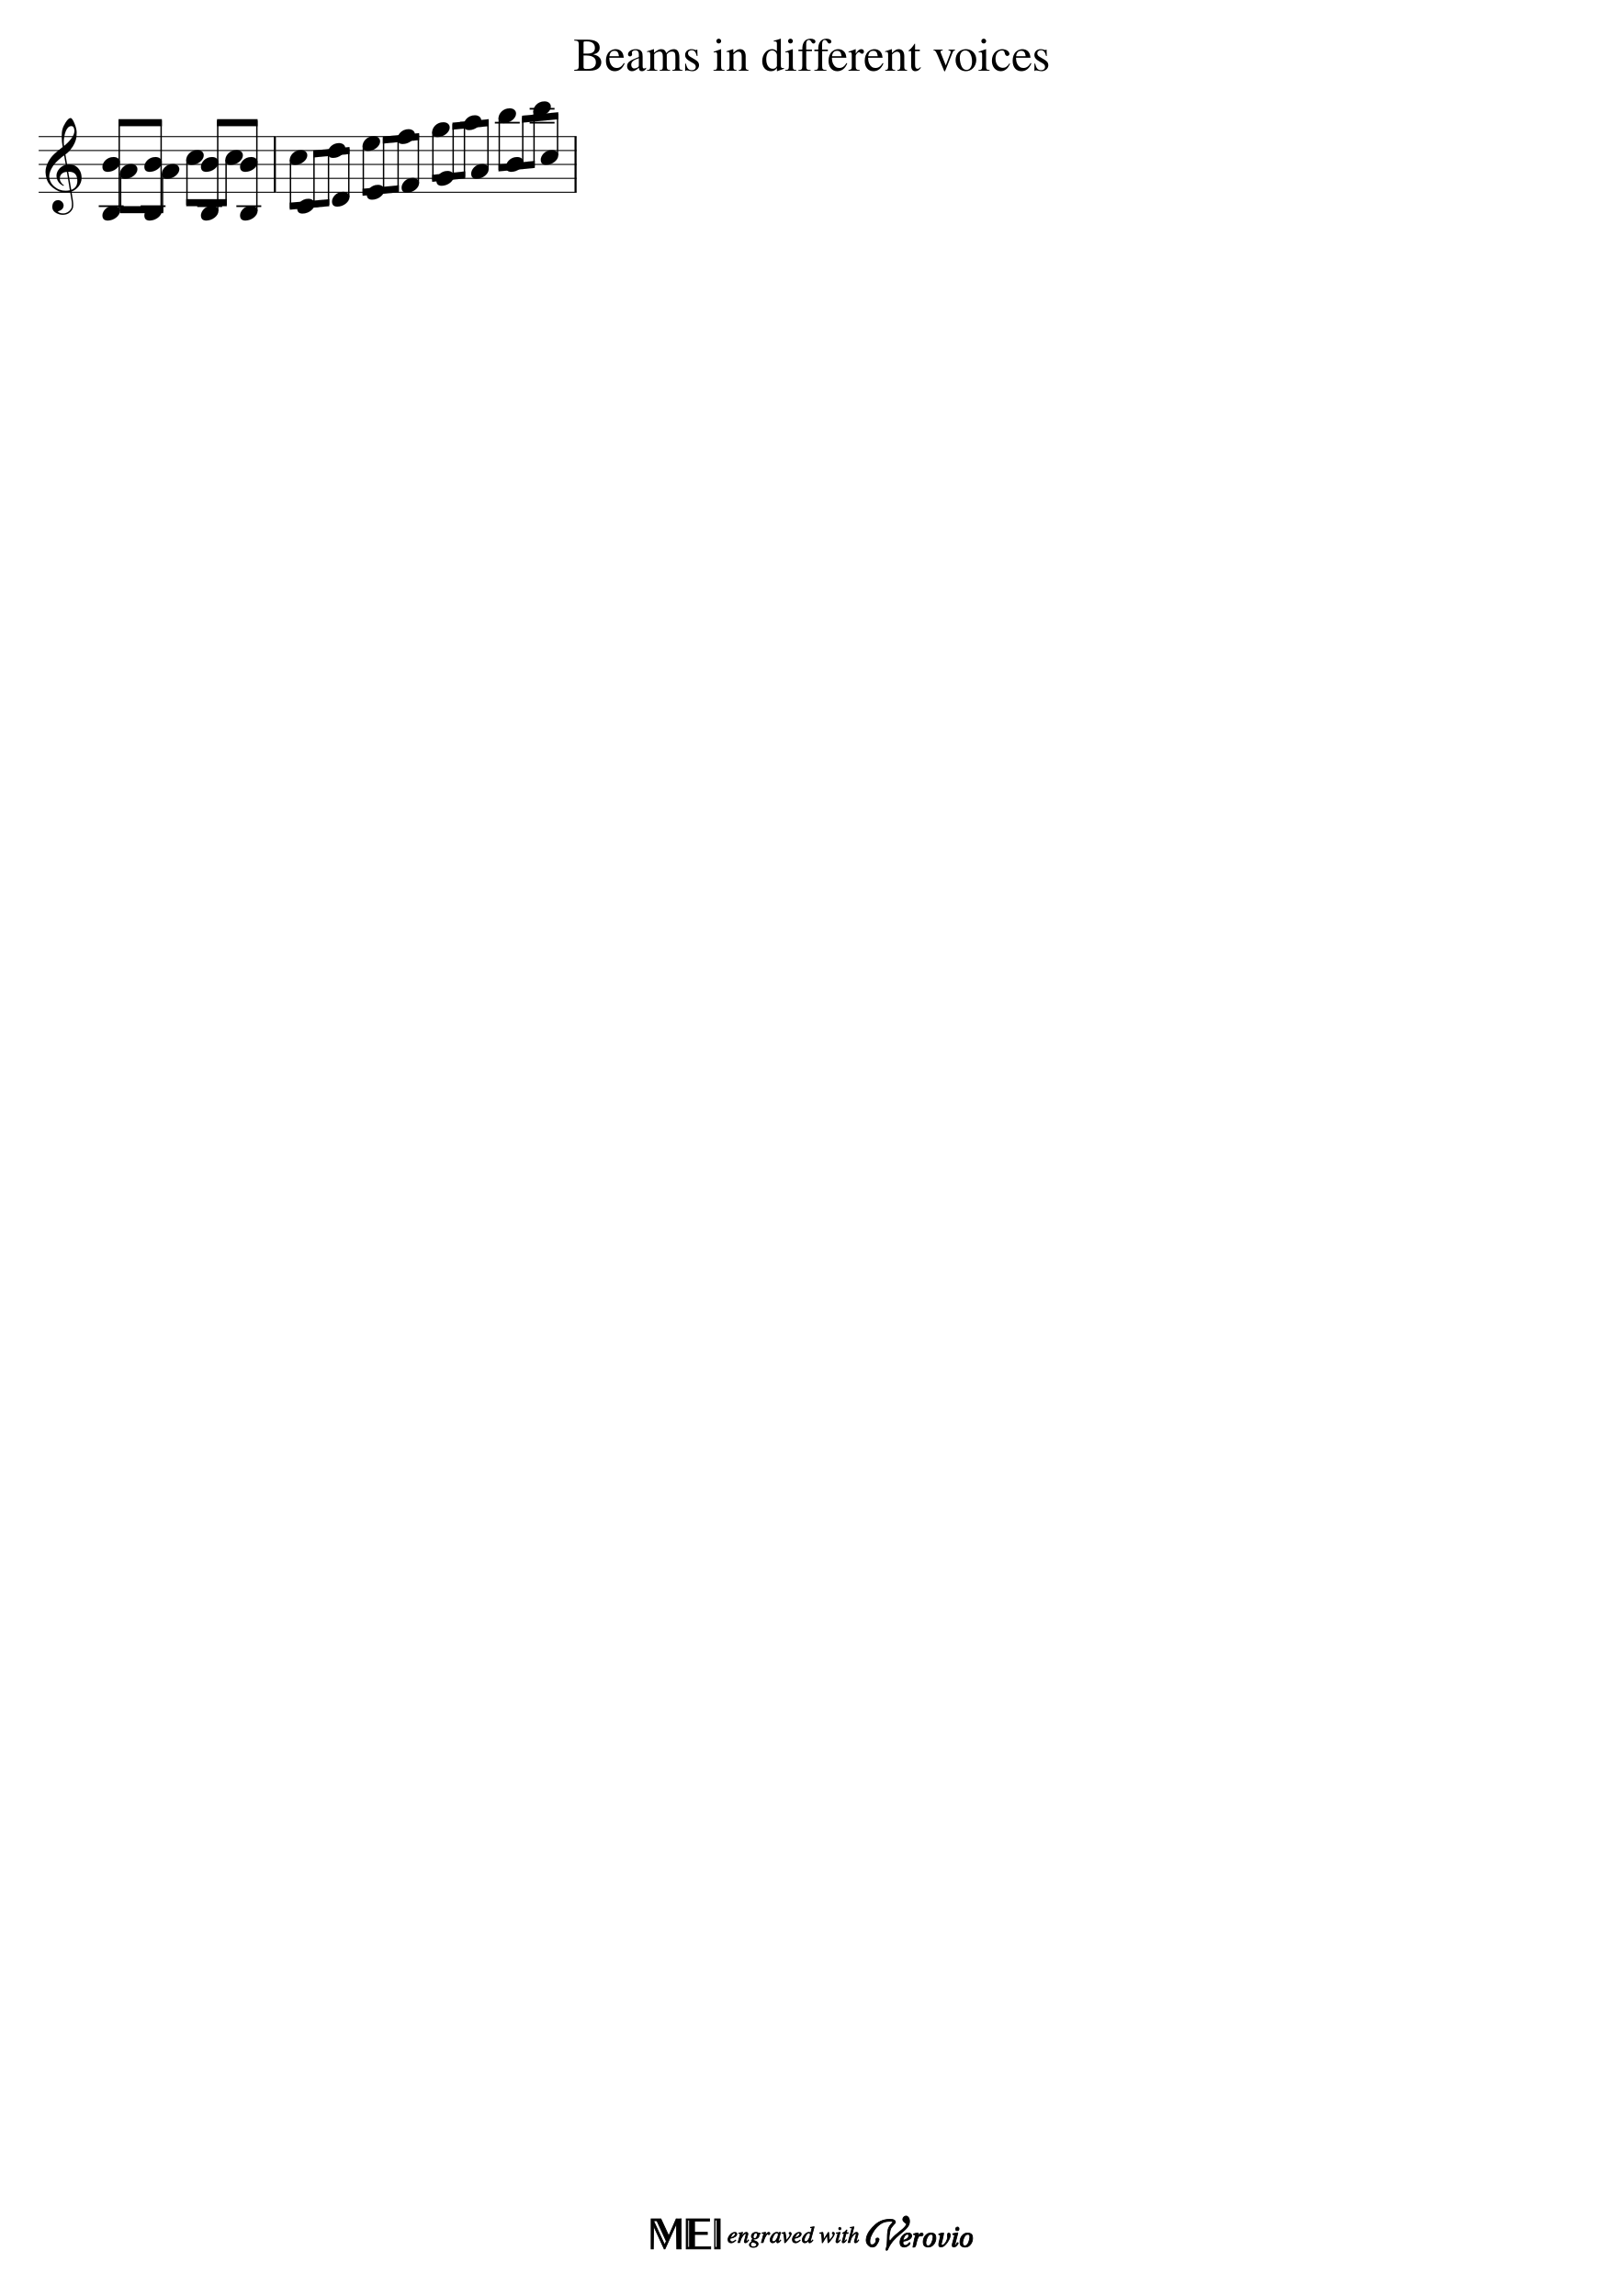
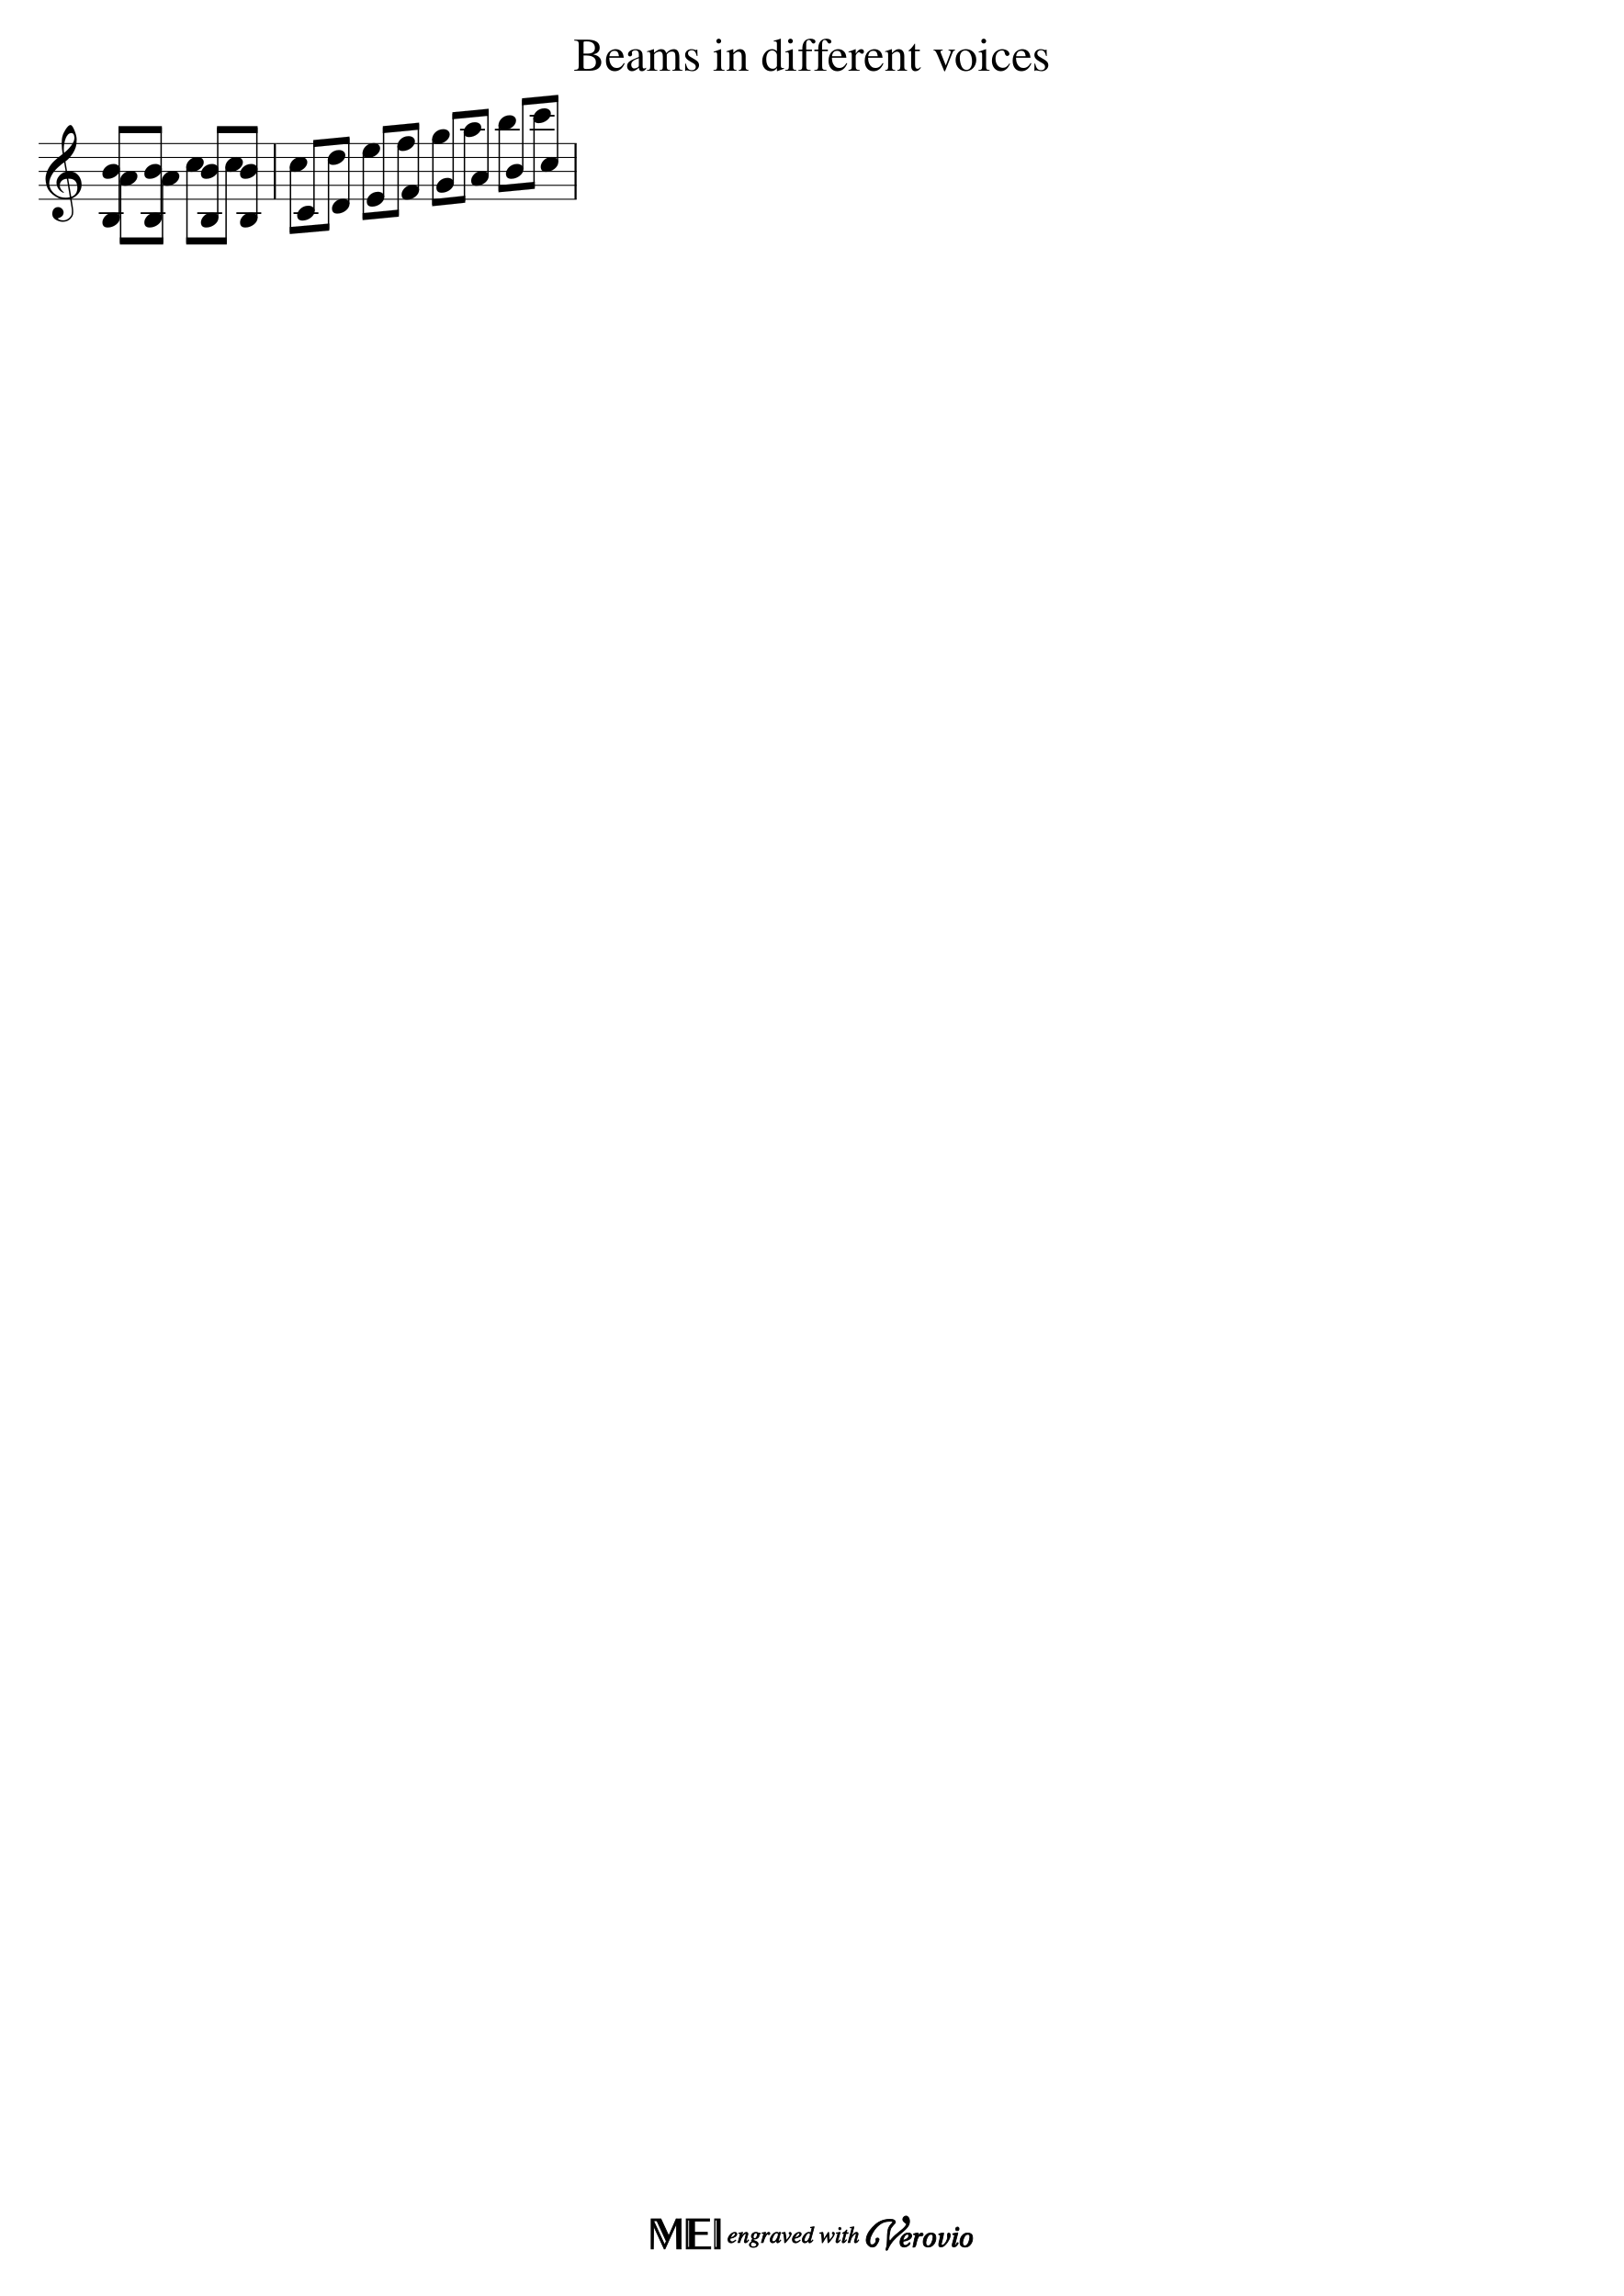
<svg xmlns="http://www.w3.org/2000/svg" xmlns:xlink="http://www.w3.org/1999/xlink" width="2100px" height="2970px" version="1.1" overflow="visible" id="docid">
  <defs>
    <g id="E050-docid">
      <path transform="scale(1,-1)" d="M441 -245c-23 -4 -48 -6 -76 -6c-59 0 -102 7 -130 20c-88 42 -150 93 -187 154c-26 44 -43 103 -48 176c0 6 -1 13 -1 19c0 54 15 111 45 170c29 57 65 106 110 148s96 85 153 127c-3 16 -8 46 -13 92c-4 43 -5 73 -5 89c0 117 16 172 69 257c34 54 64 82 89 82 c21 0 43 -30 69 -92s39 -115 41 -159v-15c0 -109 -21 -162 -67 -241c-13 -20 -63 -90 -98 -118c-13 -9 -25 -19 -37 -29l31 -181c8 1 18 2 28 2c58 0 102 -12 133 -35c59 -43 92 -104 98 -184c1 -7 1 -15 1 -22c0 -123 -87 -209 -181 -248c8 -57 17 -110 25 -162 c5 -31 6 -58 6 -80c0 -30 -5 -53 -14 -70c-35 -64 -88 -99 -158 -103c-5 0 -11 -1 -16 -1c-37 0 -72 10 -108 27c-50 24 -77 59 -80 105v11c0 29 7 55 20 76c18 28 45 42 79 44h6c49 0 93 -42 97 -87v-9c0 -51 -34 -86 -105 -106c17 -24 51 -36 102 -36c62 0 116 43 140 85 c9 16 13 41 13 74c0 20 -1 42 -5 67c-8 53 -18 106 -26 159zM461 939c-95 0 -135 -175 -135 -286c0 -24 2 -48 5 -71c50 39 92 82 127 128c40 53 60 100 60 140v8c-4 53 -22 81 -55 81h-2zM406 119l54 -326c73 25 110 78 110 161c0 7 0 15 -1 23c-7 95 -57 142 -151 142h-12 zM382 117c-72 -2 -128 -47 -128 -120v-7c2 -46 43 -99 75 -115c-3 -2 -7 -5 -10 -10c-70 33 -116 88 -123 172v11c0 68 44 126 88 159c23 17 49 29 78 36l-29 170c-21 -13 -52 -37 -92 -73c-50 -44 -86 -84 -109 -119c-45 -69 -67 -130 -67 -182v-13c5 -68 35 -127 93 -176 s125 -73 203 -73c25 0 50 3 75 9c-19 111 -36 221 -54 331z" />
    </g>
    <g id="E0A4-docid">
      <path transform="scale(1,-1)" d="M0 -39c0 68 73 172 200 172c66 0 114 -37 114 -95c0 -84 -106 -171 -218 -171c-64 0 -96 30 -96 94z" />
    </g>
  </defs>
  <style type="text/css">#docid g.ending, #docid g.fing, #docid g.reh, #docid g.tempo {font-weight:bold;}#docid g.dir, #docid g.dynam, #docid g.mNum {font-style:italic;}#docid g.label {font-weight:normal;}#docid ellipse, #docid path, #docid polygon, #docid polyline, #docid rect {stroke:currentColor}</style>
  <svg class="definition-scale" color="black" font-family="Times, serif" viewBox="0 0 21000 29700">
    <g class="page-margin" transform="translate(500, 500)">
      <g id="iJ6YNS9" class="mdiv pageMilestone" />
      <g id="j6ERYJ7" class="score pageMilestone" />
      <g id="kWFGTH2" class="system">
        <g id="v64XHJ0" class="section systemMilestone" />
        <g id="m1HYDLDV" class="measure">
          <g id="n1V987CS" class="staff">
-             <path d="M0 1267 L3068 1267" stroke-width="13" />
-             <path d="M0 1447 L3068 1447" stroke-width="13" />
-             <path d="M0 1627 L3068 1627" stroke-width="13" />
-             <path d="M0 1807 L3068 1807" stroke-width="13" />
-             <path d="M0 1987 L3068 1987" stroke-width="13" />
+             <path d="M0 1357 L3068 1357" stroke-width="13" />
+             <path d="M0 1537 L3068 1537" stroke-width="13" />
+             <path d="M0 1717 L3068 1717" stroke-width="13" />
+             <path d="M0 1897 L3068 1897" stroke-width="13" />
+             <path d="M0 2077 L3068 2077" stroke-width="13" />
            <g id="qRW8PUW" class="clef">
-               <use xlink:href="#E050-docid" transform="translate(90, 1807) scale(0.72, 0.72)" />
+               <use xlink:href="#E050-docid" transform="translate(90, 1897) scale(0.72, 0.72)" />
            </g>
            <g id="sSA89OJ" class="keySig" />
            <g class="ledgerLines below">
-               <path d="M777 2167 L1099 2167" stroke-width="22" />
-               <path d="M1319 2167 L1641 2167" stroke-width="22" />
-               <path d="M2051 2167 L2373 2167" stroke-width="22" />
-               <path d="M2557 2167 L2879 2167" stroke-width="22" />
+               <path d="M777 2257 L1099 2257" stroke-width="22" />
+               <path d="M1319 2257 L1641 2257" stroke-width="22" />
+               <path d="M2051 2257 L2373 2257" stroke-width="22" />
+               <path d="M2557 2257 L2879 2257" stroke-width="22" />
            </g>
            <g id="o1RTEB7A" class="layer">
              <g id="p1KEW28H" class="beam">
-                 <polygon points="1033,1042 1593,1042 1593,1132 1033,1132" />
+                 <polygon points="1033,1132 1593,1132 1593,1222 1033,1222" />
                <g id="qMAVTA3" class="chord">
                  <g id="fXQFU55" class="stem">
-                     <path d="M1042 2229 L1042 1060" stroke-width="18" />
+                     <path d="M1042 2319 L1042 1150" stroke-width="18" />
                  </g>
                  <g id="r1PB2UON" class="note">
                    <g class="notehead">
-                       <use xlink:href="#E0A4-docid" transform="translate(825, 1627) scale(0.72, 0.72)" />
+                       <use xlink:href="#E0A4-docid" transform="translate(825, 1717) scale(0.72, 0.72)" />
                    </g>
                  </g>
                  <g id="s1PQPUF4" class="note">
                    <g class="notehead">
-                       <use xlink:href="#E0A4-docid" transform="translate(825, 2257) scale(0.72, 0.72)" />
+                       <use xlink:href="#E0A4-docid" transform="translate(825, 2347) scale(0.72, 0.72)" />
                    </g>
                  </g>
                </g>
                <g id="t17CCI2Q" class="chord">
                  <g id="g11K35MU" class="stem">
-                     <path d="M1584 2229 L1584 1060" stroke-width="18" />
+                     <path d="M1584 2319 L1584 1150" stroke-width="18" />
                  </g>
                  <g id="u14YPAFV" class="note">
                    <g class="notehead">
-                       <use xlink:href="#E0A4-docid" transform="translate(1367, 1627) scale(0.72, 0.72)" />
+                       <use xlink:href="#E0A4-docid" transform="translate(1367, 1717) scale(0.72, 0.72)" />
                    </g>
                  </g>
                  <g id="v1G2UCBM" class="note">
                    <g class="notehead">
-                       <use xlink:href="#E0A4-docid" transform="translate(1367, 2257) scale(0.72, 0.72)" />
+                       <use xlink:href="#E0A4-docid" transform="translate(1367, 2347) scale(0.72, 0.72)" />
                    </g>
                  </g>
                </g>
              </g>
              <g id="w1I5DK26" class="beam">
-                 <polygon points="2307,1042 2831,1042 2831,1132 2307,1132" />
+                 <polygon points="2307,1132 2831,1132 2831,1222 2307,1222" />
                <g id="xQSQG56" class="chord">
                  <g id="h1NRSQV" class="stem">
-                     <path d="M2316 2229 L2316 1060" stroke-width="18" />
+                     <path d="M2316 2319 L2316 1150" stroke-width="18" />
                  </g>
                  <g id="y16753K6" class="note">
                    <g class="notehead">
-                       <use xlink:href="#E0A4-docid" transform="translate(2099, 1627) scale(0.72, 0.72)" />
+                       <use xlink:href="#E0A4-docid" transform="translate(2099, 1717) scale(0.72, 0.72)" />
                    </g>
                  </g>
                  <g id="z1XZBIJA" class="note">
                    <g class="notehead">
-                       <use xlink:href="#E0A4-docid" transform="translate(2099, 2257) scale(0.72, 0.72)" />
+                       <use xlink:href="#E0A4-docid" transform="translate(2099, 2347) scale(0.72, 0.72)" />
                    </g>
                  </g>
                </g>
                <g id="a12WP67W" class="chord">
                  <g id="i1K5PWQO" class="stem">
-                     <path d="M2822 2229 L2822 1060" stroke-width="18" />
+                     <path d="M2822 2319 L2822 1150" stroke-width="18" />
                  </g>
                  <g id="b4Y5DFV" class="note">
                    <g class="notehead">
-                       <use xlink:href="#E0A4-docid" transform="translate(2605, 1627) scale(0.72, 0.72)" />
+                       <use xlink:href="#E0A4-docid" transform="translate(2605, 1717) scale(0.72, 0.72)" />
                    </g>
                  </g>
                  <g id="cNFAQML" class="note">
                    <g class="notehead">
-                       <use xlink:href="#E0A4-docid" transform="translate(2605, 2257) scale(0.72, 0.72)" />
+                       <use xlink:href="#E0A4-docid" transform="translate(2605, 2347) scale(0.72, 0.72)" />
                    </g>
                  </g>
                </g>
              </g>
            </g>
            <g id="d1RIF43L" class="layer">
              <g id="e36A7UB" class="beam">
-                 <polygon points="1051,2257 1611,2257 1611,2167 1051,2167" />
+                 <polygon points="1051,2662 1611,2662 1611,2572 1051,2572" />
                <g id="fW4SW7P" class="note">
                  <g class="notehead">
-                     <use xlink:href="#E0A4-docid" transform="translate(1051, 1717) scale(0.72, 0.72)" />
+                     <use xlink:href="#E0A4-docid" transform="translate(1051, 1807) scale(0.72, 0.72)" />
                  </g>
                  <g id="jF89DCD" class="stem">
-                     <path d="M1060 1745 L1060 2239" stroke-width="18" />
+                     <path d="M1060 1835 L1060 2644" stroke-width="18" />
                  </g>
                </g>
                <g id="g17JWEWV" class="note">
                  <g class="notehead">
-                     <use xlink:href="#E0A4-docid" transform="translate(1593, 1717) scale(0.72, 0.72)" />
+                     <use xlink:href="#E0A4-docid" transform="translate(1593, 1807) scale(0.72, 0.72)" />
                  </g>
                  <g id="k1FISYPL" class="stem">
-                     <path d="M1602 1745 L1602 2239" stroke-width="18" />
+                     <path d="M1602 1835 L1602 2644" stroke-width="18" />
                  </g>
                </g>
              </g>
              <g id="h11BYRB0" class="beam">
-                 <polygon points="1909,2167 2433,2167 2433,2077 1909,2077" />
+                 <polygon points="1909,2662 2433,2662 2433,2572 1909,2572" />
                <g id="iEPNT2P" class="note">
                  <g class="notehead">
-                     <use xlink:href="#E0A4-docid" transform="translate(1909, 1537) scale(0.72, 0.72)" />
+                     <use xlink:href="#E0A4-docid" transform="translate(1909, 1627) scale(0.72, 0.72)" />
                  </g>
                  <g id="l1ABBN8W" class="stem">
-                     <path d="M1918 1565 L1918 2149" stroke-width="18" />
+                     <path d="M1918 1655 L1918 2644" stroke-width="18" />
                  </g>
                </g>
                <g id="j180F7IU" class="note">
                  <g class="notehead">
-                     <use xlink:href="#E0A4-docid" transform="translate(2415, 1537) scale(0.72, 0.72)" />
+                     <use xlink:href="#E0A4-docid" transform="translate(2415, 1627) scale(0.72, 0.72)" />
                  </g>
                  <g id="m12P1BRU" class="stem">
-                     <path d="M2424 1565 L2424 2149" stroke-width="18" />
+                     <path d="M2424 1655 L2424 2644" stroke-width="18" />
                  </g>
                </g>
              </g>
            </g>
          </g>
          <g id="l1VZ8WIS" class="barLine">
-             <path d="M3055 1267 L3055 1987" stroke-width="27" />
+             <path d="M3055 1357 L3055 2077" stroke-width="27" />
          </g>
        </g>
        <g id="a1QJ4FU1" class="measure">
          <g id="b1XSZE2H" class="staff">
-             <path d="M3068 1267 L6957 1267" stroke-width="13" />
-             <path d="M3068 1447 L6957 1447" stroke-width="13" />
-             <path d="M3068 1627 L6957 1627" stroke-width="13" />
-             <path d="M3068 1807 L6957 1807" stroke-width="13" />
-             <path d="M3068 1987 L6957 1987" stroke-width="13" />
+             <path d="M3068 1357 L6957 1357" stroke-width="13" />
+             <path d="M3068 1537 L6957 1537" stroke-width="13" />
+             <path d="M3068 1717 L6957 1717" stroke-width="13" />
+             <path d="M3068 1897 L6957 1897" stroke-width="13" />
+             <path d="M3068 2077 L6957 2077" stroke-width="13" />
            <g class="ledgerLines above">
-               <path d="M5450 1087 L5772 1087" stroke-width="22" />
-               <path d="M5900 1087 L6222 1087" stroke-width="22" />
-               <path d="M6350 1087 L6672 1087" stroke-width="22" />
-               <path d="M6350 907 L6672 907" stroke-width="22" />
+               <path d="M5450 1177 L5772 1177" stroke-width="22" />
+               <path d="M5900 1177 L6222 1177" stroke-width="22" />
+               <path d="M6350 1177 L6672 1177" stroke-width="22" />
+               <path d="M6350 997 L6672 997" stroke-width="22" />
            </g>
            <g class="ledgerLines below">
-               <path d="M3296 2167 L3618 2167" stroke-width="22" />
+               <path d="M3296 2257 L3618 2257" stroke-width="22" />
            </g>
            <g id="c1IEYM10" class="layer">
              <g id="dIZDUHE" class="beam">
-                 <polygon points="3552,1447 4020,1402 4020,1492 3552,1537" />
+                 <polygon points="3552,1312 4020,1267 4020,1357 3552,1402" />
                <g id="e1EHME80" class="note">
                  <g class="notehead">
-                     <use xlink:href="#E0A4-docid" transform="translate(3344, 2167) scale(0.72, 0.72)" />
+                     <use xlink:href="#E0A4-docid" transform="translate(3344, 2257) scale(0.72, 0.72)" />
                  </g>
                  <g id="nDW87ZK" class="stem">
-                     <path d="M3561 2139 L3561 1465" stroke-width="18" />
+                     <path d="M3561 2229 L3561 1330" stroke-width="18" />
                  </g>
                </g>
                <g id="f1BEGS43" class="note">
                  <g class="notehead">
-                     <use xlink:href="#E0A4-docid" transform="translate(3794, 2077) scale(0.72, 0.72)" />
+                     <use xlink:href="#E0A4-docid" transform="translate(3794, 2167) scale(0.72, 0.72)" />
                  </g>
                  <g id="o1QUDUF9" class="stem">
-                     <path d="M4011 2049 L4011 1420" stroke-width="18" />
+                     <path d="M4011 2139 L4011 1285" stroke-width="18" />
                  </g>
                </g>
              </g>
              <g id="gETMZTA" class="beam">
-                 <polygon points="4452,1267 4920,1222 4920,1312 4452,1357" />
+                 <polygon points="4452,1132 4920,1087 4920,1177 4452,1222" />
                <g id="h1WRIV4E" class="note">
                  <g class="notehead">
-                     <use xlink:href="#E0A4-docid" transform="translate(4244, 1987) scale(0.72, 0.72)" />
+                     <use xlink:href="#E0A4-docid" transform="translate(4244, 2077) scale(0.72, 0.72)" />
                  </g>
                  <g id="p1YCXJ73" class="stem">
-                     <path d="M4461 1959 L4461 1285" stroke-width="18" />
+                     <path d="M4461 2049 L4461 1150" stroke-width="18" />
                  </g>
                </g>
                <g id="i123OHXR" class="note">
                  <g class="notehead">
-                     <use xlink:href="#E0A4-docid" transform="translate(4694, 1897) scale(0.72, 0.72)" />
+                     <use xlink:href="#E0A4-docid" transform="translate(4694, 1987) scale(0.72, 0.72)" />
                  </g>
                  <g id="q1XPOA9B" class="stem">
-                     <path d="M4911 1869 L4911 1240" stroke-width="18" />
+                     <path d="M4911 1959 L4911 1105" stroke-width="18" />
                  </g>
                </g>
              </g>
              <g id="jQFEFEK" class="beam">
-                 <polygon points="5352,1087 5820,1042 5820,1132 5352,1177" />
+                 <polygon points="5352,952 5820,907 5820,997 5352,1042" />
                <g id="kOVASEE" class="note">
                  <g class="notehead">
-                     <use xlink:href="#E0A4-docid" transform="translate(5144, 1807) scale(0.72, 0.72)" />
+                     <use xlink:href="#E0A4-docid" transform="translate(5144, 1897) scale(0.72, 0.72)" />
                  </g>
                  <g id="rG2INEF" class="stem">
-                     <path d="M5361 1779 L5361 1105" stroke-width="18" />
+                     <path d="M5361 1869 L5361 970" stroke-width="18" />
                  </g>
                </g>
                <g id="l1I7OPR1" class="note">
                  <g class="notehead">
-                     <use xlink:href="#E0A4-docid" transform="translate(5594, 1717) scale(0.72, 0.72)" />
+                     <use xlink:href="#E0A4-docid" transform="translate(5594, 1807) scale(0.72, 0.72)" />
                  </g>
                  <g id="sDC845L" class="stem">
-                     <path d="M5811 1689 L5811 1060" stroke-width="18" />
+                     <path d="M5811 1779 L5811 925" stroke-width="18" />
                  </g>
                </g>
              </g>
              <g id="m81K135" class="beam">
-                 <polygon points="6252,997 6720,952 6720,1042 6252,1087" />
+                 <polygon points="6252,772 6720,727 6720,817 6252,862" />
                <g id="n2N7U24" class="note">
                  <g class="notehead">
-                     <use xlink:href="#E0A4-docid" transform="translate(6044, 1627) scale(0.72, 0.72)" />
+                     <use xlink:href="#E0A4-docid" transform="translate(6044, 1717) scale(0.72, 0.72)" />
                  </g>
                  <g id="t1W416P4" class="stem">
-                     <path d="M6261 1599 L6261 1015" stroke-width="18" />
+                     <path d="M6261 1689 L6261 790" stroke-width="18" />
                  </g>
                </g>
                <g id="o1FK4NGH" class="note">
                  <g class="notehead">
-                     <use xlink:href="#E0A4-docid" transform="translate(6494, 1537) scale(0.72, 0.72)" />
+                     <use xlink:href="#E0A4-docid" transform="translate(6494, 1627) scale(0.72, 0.72)" />
                  </g>
                  <g id="u1N7W5D7" class="stem">
-                     <path d="M6711 1509 L6711 970" stroke-width="18" />
+                     <path d="M6711 1599 L6711 745" stroke-width="18" />
                  </g>
                </g>
              </g>
            </g>
            <g id="p1AX0ZDE" class="layer">
              <g id="qI1DT7K" class="beam">
-                 <polygon points="3248,2212 3758,2167 3758,2077 3248,2122" />
+                 <polygon points="3248,2527 3758,2482 3758,2392 3248,2437" />
                <g id="rJ8GLXL" class="note">
                  <g class="notehead">
-                     <use xlink:href="#E0A4-docid" transform="translate(3248, 1537) scale(0.72, 0.72)" />
+                     <use xlink:href="#E0A4-docid" transform="translate(3248, 1627) scale(0.72, 0.72)" />
                  </g>
                  <g id="vOSZ00" class="stem">
-                     <path d="M3257 1565 L3257 2194" stroke-width="18" />
+                     <path d="M3257 1655 L3257 2509" stroke-width="18" />
                  </g>
                </g>
                <g id="s1HUMGE0" class="note">
                  <g class="notehead">
-                     <use xlink:href="#E0A4-docid" transform="translate(3740, 1447) scale(0.72, 0.72)" />
+                     <use xlink:href="#E0A4-docid" transform="translate(3740, 1537) scale(0.72, 0.72)" />
                  </g>
                  <g id="w1AY2QDY" class="stem">
-                     <path d="M3749 1475 L3749 2149" stroke-width="18" />
+                     <path d="M3749 1565 L3749 2464" stroke-width="18" />
                  </g>
                </g>
              </g>
              <g id="t1YD0KSR" class="beam">
-                 <polygon points="4190,2032 4658,1987 4658,1897 4190,1942" />
+                 <polygon points="4190,2347 4658,2302 4658,2212 4190,2257" />
                <g id="u1XWY667" class="note">
                  <g class="notehead">
-                     <use xlink:href="#E0A4-docid" transform="translate(4190, 1357) scale(0.72, 0.72)" />
+                     <use xlink:href="#E0A4-docid" transform="translate(4190, 1447) scale(0.72, 0.72)" />
                  </g>
                  <g id="xSD1YHA" class="stem">
-                     <path d="M4199 1385 L4199 2014" stroke-width="18" />
+                     <path d="M4199 1475 L4199 2329" stroke-width="18" />
                  </g>
                </g>
                <g id="vE1WURA" class="note">
                  <g class="notehead">
-                     <use xlink:href="#E0A4-docid" transform="translate(4640, 1267) scale(0.72, 0.72)" />
+                     <use xlink:href="#E0A4-docid" transform="translate(4640, 1357) scale(0.72, 0.72)" />
                  </g>
                  <g id="y17DXS56" class="stem">
-                     <path d="M4649 1295 L4649 1969" stroke-width="18" />
+                     <path d="M4649 1385 L4649 2284" stroke-width="18" />
                  </g>
                </g>
              </g>
              <g id="wK8FJ60" class="beam">
-                 <polygon points="5090,1852 5516,1807 5516,1717 5090,1762" />
+                 <polygon points="5090,2167 5516,2122 5516,2032 5090,2077" />
                <g id="x1AFQIG0" class="note">
                  <g class="notehead">
-                     <use xlink:href="#E0A4-docid" transform="translate(5090, 1177) scale(0.72, 0.72)" />
+                     <use xlink:href="#E0A4-docid" transform="translate(5090, 1267) scale(0.72, 0.72)" />
                  </g>
                  <g id="z126H5TI" class="stem">
-                     <path d="M5099 1205 L5099 1834" stroke-width="18" />
+                     <path d="M5099 1295 L5099 2149" stroke-width="18" />
                  </g>
                </g>
                <g id="y1K98ZB7" class="note">
                  <g class="notehead">
-                     <use xlink:href="#E0A4-docid" transform="translate(5498, 1087) scale(0.72, 0.72)" />
+                     <use xlink:href="#E0A4-docid" transform="translate(5498, 1177) scale(0.72, 0.72)" />
                  </g>
                  <g id="a1YELUCK" class="stem">
-                     <path d="M5507 1115 L5507 1789" stroke-width="18" />
+                     <path d="M5507 1205 L5507 2104" stroke-width="18" />
                  </g>
                </g>
              </g>
              <g id="z1M5W8JL" class="beam">
-                 <polygon points="5948,1717 6416,1672 6416,1582 5948,1627" />
+                 <polygon points="5948,1987 6416,1942 6416,1852 5948,1897" />
                <g id="aA571PQ" class="note">
                  <g class="notehead">
-                     <use xlink:href="#E0A4-docid" transform="translate(5948, 997) scale(0.72, 0.72)" />
+                     <use xlink:href="#E0A4-docid" transform="translate(5948, 1087) scale(0.72, 0.72)" />
                  </g>
                  <g id="b5BYNI2" class="stem">
-                     <path d="M5957 1025 L5957 1699" stroke-width="18" />
+                     <path d="M5957 1115 L5957 1969" stroke-width="18" />
                  </g>
                </g>
                <g id="bGR56S9" class="note">
                  <g class="notehead">
-                     <use xlink:href="#E0A4-docid" transform="translate(6398, 907) scale(0.72, 0.72)" />
+                     <use xlink:href="#E0A4-docid" transform="translate(6398, 997) scale(0.72, 0.72)" />
                  </g>
                  <g id="cI6BH23" class="stem">
-                     <path d="M6407 935 L6407 1654" stroke-width="18" />
+                     <path d="M6407 1025 L6407 1924" stroke-width="18" />
                  </g>
                </g>
              </g>
            </g>
          </g>
          <g id="z14DBQNG" class="barLine">
-             <path d="M6944 1267 L6944 1987" stroke-width="27" />
+             <path d="M6944 1357 L6944 2077" stroke-width="27" />
          </g>
        </g>
        <g id="l1KT7QAW" class="systemMilestoneEnd v64XHJ0" />
      </g>
      <g id="mMRH0VO" class="pageMilestoneEnd j6ERYJ7" />
      <g id="nYOSRMB" class="pageMilestoneEnd iJ6YNS9" />
      <g id="uL0P3Y6" class="pgHead autogenerated">
        <text font-size="0px">
          <tspan id="vPKGJXZ" class="rend" x="10000" y="415" text-anchor="middle">
            <tspan id="wGMJNIQ" class="rend">
              <tspan id="xIG9TQU" class="text">
                <tspan font-size="607px">Beams in different voices</tspan>
              </tspan>
            </tspan>
          </tspan>
        </text>
      </g>
      <g id="o1HHM1JI" class="pgFoot autogenerated">
        <g id="p1CAQXBX" class="fig">
          <g class="svg" transform="translate(7750, 28099) scale(10, 10)">
            <g>
              <path fill="#000000" d="M 17.113,49.265 V 10.368 h 12.697 c 3.289,7.337 6.713,14.61 10.127,21.889 3.42,-7.485 6.256,-14.205 9.589,-21.91 2.436,0.104 4.317,0.085 6.484,-0.058 V 49.264 H 50.274 C 50.145,38.356 50.016,27.448 49.887,16.54 45.003,27.315 39.967,38.434 35.084,49.209 34.679,49.344 34.427,49.136 34.022,49.271 29.466,39.331 24.91,29.391 20.354,19.451 20.224,29.389 20.095,39.327 19.965,49.264 H 17.113 Z M 36.754,39.325 C 32.721,30.513 28.688,21.701 24.655,12.889 22.531,12.751 22.657,12.71 20.714,12.814 v 0.966 c 4.613,9.998 9.609,20.749 13.873,30.082 0.722,-1.513 1.445,-3.025 2.167,-4.538 z m 25.738,9.94 c 0,-12.966 0,-25.931 0,-38.897 10.084,0 20.169,0 30.253,0 0,0.96 0,1.921 0,2.881 -6.483,0 -12.966,0 -19.448,0 0,4.802 0,9.604 0,14.406 5.522,0 11.045,0 16.567,0 0,0.96 0,1.921 0,2.881 -5.522,0 -11.045,0 -16.567,0 0,5.282 0,10.565 0,15.847 6.963,0 13.926,0 20.889,0 0,0.96 0,1.921 0,2.881 -10.565,0 -21.129,0 -31.694,0 z m 4.322,-2.161 c 0,-11.765 0,-23.53 0,-35.295 -0.72,0 -1.441,0 -2.161,0 0,11.765 0,23.53 0,35.295 0.72,0 1.441,0 2.161,0 z m 32.414,2.161 c 0,-12.966 0,-25.931 0,-38.897 2.401,0 4.802,0 7.203,0 0,12.966 0,25.931 0,38.897 -2.401,0 -4.802,0 -7.203,0 z m 2.881,-2.161 c 0,-11.765 0,-23.53 0,-35.295 -0.72,0 -1.441,0 -2.161,0 0,11.765 0,23.53 0,35.295 0.72,0 1.441,0 2.161,0 z" />
              <path fill="#000000" d="m 346.3,6.7 c -3.1,0.5 -4.9,4.4 -2.7,6.8 1.2,1.4 2.7,2.4 4.1,3.5 -2.4,5.3 -7.7,8.3 -11.9,12.1 -3.7,2.8 -7,6.2 -9.7,9.9 -2.2,-0.8 -0.915,-7.719 -0.627,-9.5 0.288,-1.781 0.727,-6.4 2.927,-8.7 1.3,-1.9 3,-3.5 4.5,-5.2 1.2,-3.4 -3.2,-4.9 -5.8,-4.6 -7.3,-0.5 -14.6,2 -20,6.8 -5,4.6 -10,10.1 -11.5,17 -0.9,3.5 -0.2,7.5 2.8,9.9 2.5,2.8 7.4,2.9 9.8,-0.2 1.7,-2.3 3.2,-4.8 3.8,-7.6 -0.1,-2.6 -4.4,-2.3 -4.3,0.2 1.2,2.4 -0.9,4.7 -2.7,6.2 -1.7,0.9 -4.7,0.7 -4.8,-1.7 -1,-5.8 2.1,-11.3 5.2,-16.1 4,-5.8 9.8,-11.2 17.2,-11.8 1.6,0 8.1,-1.2 6.8,1.4 -2.8,2.8 -5.6,6.1 -6,10.3 -1.6,7.7 0.1,15.7 -2.3,23.2 -1.1,3.9 2,2.6 2.5,0.2 3.3,-7.4 8.9,-13.4 15.1,-18.5 4.2,-3.9 9.5,-7.1 11.9,-12.6 1.3,-3.6 1.2,-9 -2.7,-10.9 -0.504,-0.177 -1.07,-0.165 -1.6,-0.1 z m 66,14.5 c -2,0.8 -1.8,4.9 0.8,4.4 3.4,0.4 2.9,-6.2 -0.8,-4.4 z m 0.6,7.3 c -1.3,0.5 -7.6,0.5 -5.4,2.2 4,-0.3 0.7,4.5 0.6,6.7 -0.4,2.9 -2.4,5.9 -1.2,8.8 2.7,1.7 5.6,-0.8 6.8,-3.2 1.6,-1.4 -0.5,-3 -1.2,-0.9 -0.4,0.8 -2.4,3.5 -2.6,1.8 1.1,-5 2.7,-9.9 3.9,-14.9 l -0.1,-0.5 h -0.9 z m -65.1,0.2 c -6.5,1.6 -10.5,9.5 -8.2,15.7 2.1,3.4 7.4,2.9 10.1,0.4 2,-0.2 3.6,-5.3 1,-3.4 -1.4,2 -4,4.2 -6.5,2.8 -2.2,-1.9 -1.9,-5.7 1.7,-5.3 3.1,-0.9 6.9,-2.1 8.1,-5.5 0.9,-2.7 -1.6,-5.2 -4.3,-4.8 h -1.1 -0.7 z m 13.6,0 c -2.2,0 -8.5,1.8 -2.9,2.3 0.9,1.9 -1,4.9 -1.1,7.2 -0.5,2.9 -1.4,5.7 -1.7,8.7 3.7,0.7 3.8,-2.6 4.4,-5.3 0.9,-3.3 1.6,-7 4.1,-9.5 2.4,1.6 6.8,-0.7 3.7,-3.4 -2.9,-0.5 -4.8,2.4 -6.2,4.3 0,-1.2 2.4,-5 -0.2,-4.3 z m 15.8,0 c -6.4,1.3 -9.6,9.1 -7.7,14.9 1.9,4 7.7,3.9 11,1.7 4.1,-3 6,-8.9 4.4,-13.7 -1.3,-3 -4.8,-3.2 -7.6,-3 z m 17,0 c -2.3,0 -8.8,1.9 -3,2.4 0.4,2.5 -1,5.7 -1.4,8.4 -0.7,2.4 -1.8,7.5 2.1,7.2 3.8,-0.1 6.5,-3.5 8.5,-6.3 2,-3.2 4.5,-7 3.3,-10.9 -3.7,-3 -3.6,2.6 -3.1,5.1 -0.7,3.8 -2.7,7.9 -6.2,9.8 -3.6,0.6 -1,-4.3 -0.8,-6.1 0.6,-3.2 1.6,-6.3 1.9,-9.5 h -1.1 z m 30.6,0 c -6.3,1.2 -9.5,8.9 -7.8,14.7 1.5,4 7.2,4.2 10.5,2.4 4.6,-2.8 6.6,-9.3 4.8,-14.3 -1.4,-2.8 -4.8,-3 -7.5,-2.8 z m -75.4,1.7 c 2.1,1.5 0.2,4.7 -1.6,5.7 -1.1,0.4 -5.5,3.4 -4.6,0.7 0.8,-2.7 2.2,-6.2 5.3,-6.6 l 0.9,0.1 z m 30.8,0 c 2.6,1.5 1.3,5.2 0.8,7.6 -0.8,2.7 -1.9,5.9 -4.7,7.1 -5.1,0.8 -4,-5.8 -2.8,-8.8 1,-2.8 3,-6.8 6.7,-5.8 z m 47.1,-0.1 c 2.9,0.7 2,4.7 1.5,6.8 -0.7,3 -1.8,6.7 -5,8 -4.7,0.8 -4,-5.1 -3,-7.9 0.9,-3 2.7,-7.3 6.5,-6.8 z" />
              <g>
                <path d="m 116.566,37.118 q 0,-3.252 2.93,-6.299 2.9,-3.047 5.991,-3.047 1.143,0 1.816,0.527 0.674,0.527 0.674,1.567 0,2.109 -2.476,3.618 -2.461,1.494 -5.186,1.831 l -0.835,0.103 q -0.19,0.601 -0.264,0.967 -0.073,0.352 -0.073,0.894 0,1.289 0.835,2.007 0.85,0.718 2.007,0.718 1.099,0 2.329,-0.732 0.703,-0.425 2.036,-1.523 l 0.381,0.337 q -0.659,0.835 -1.89,1.714 -2.183,1.567 -4.38,1.567 -1.553,0 -2.725,-1.099 -1.172,-1.099 -1.172,-3.149 z m 3.12,-2.358 q 2.798,-0.41 4.556,-1.963 Q 126,31.229 126,29.691 q 0,-0.557 -0.264,-0.879 -0.264,-0.337 -0.776,-0.337 -0.952,0 -1.875,0.82 -0.908,0.806 -1.641,1.831 -0.776,1.201 -1.23,2.3 -0.249,0.586 -0.527,1.333 z" />
                <path d="m 129.472,41 2.534,-9.053 q 0.322,-1.143 0.366,-1.377 0.059,-0.249 0.059,-0.527 0,-0.425 -0.249,-0.659 -0.234,-0.249 -0.938,-0.249 -0.176,0 -0.352,0.029 -0.161,0.015 -0.366,0.044 v -0.498 q 0.952,-0.146 1.348,-0.22 0.41,-0.073 0.879,-0.176 l 2.622,-0.571 q 0.088,0.059 0.117,0.132 l -1.948,6.299 q 1.787,-2.739 2.988,-4.072 2.109,-2.358 3.779,-2.358 0.645,0 1.113,0.249 0.894,0.483 0.894,1.743 0,0.352 -0.073,0.732 -0.073,0.381 -0.19,0.82 l -1.919,7.017 q -0.059,0.22 -0.132,0.542 -0.073,0.308 -0.073,0.439 0,0.22 0.103,0.396 0.103,0.176 0.337,0.176 0.381,0 0.879,-0.439 0.498,-0.454 1.626,-1.919 l 0.425,0.381 q -1.201,1.626 -1.904,2.285 -1.201,1.157 -2.3,1.157 -0.498,0 -0.967,-0.322 -0.454,-0.337 -0.454,-1.201 0,-0.249 0.029,-0.527 0.044,-0.278 0.103,-0.483 l 1.846,-7.119 q 0.146,-0.586 0.19,-0.952 0.059,-0.381 0.059,-0.542 0,-0.352 -0.176,-0.601 -0.161,-0.264 -0.586,-0.264 -1.099,0 -2.769,1.992 -0.981,1.187 -1.992,2.827 -0.776,1.274 -1.23,2.49 Q 132.709,37.821 131.742,41 Z" />
                <path d="m 149.13,33.5 q 0,0.908 0.278,1.45 0.469,0.894 1.685,0.894 1.318,0 2.344,-1.67 1.04,-1.685 1.04,-3.706 0,-0.967 -0.425,-1.509 -0.425,-0.557 -1.274,-0.557 -1.641,0 -2.651,1.743 -0.996,1.743 -0.996,3.354 z m 0.513,13.066 q 1.743,0 2.886,-0.835 1.157,-0.835 1.157,-1.992 0,-0.879 -0.601,-1.479 -0.322,-0.322 -1.04,-0.688 -0.601,-0.293 -2.036,-0.835 -1.421,-0.557 -1.641,-0.557 -0.381,0 -1.479,1.011 -1.099,1.025 -1.099,2.314 0,1.948 1.685,2.681 0.879,0.381 2.168,0.381 z m -5.479,-2.681 q 0,-1.099 0.835,-2.095 0.85,-0.981 2.681,-1.963 -0.366,-0.234 -0.601,-0.483 -0.234,-0.264 -0.234,-0.688 0,-0.601 0.835,-1.377 0.469,-0.439 1.523,-1.157 -0.938,-0.352 -1.611,-0.996 -0.82,-0.864 -0.82,-2.241 0,-2.212 1.729,-3.677 1.729,-1.465 4.277,-1.465 1.333,0 2.256,0.425 0.923,0.41 1.084,0.688 h 1.978 v 1.172 h -1.494 q 0.088,0.322 0.132,0.586 0.044,0.264 0.044,0.747 0,2.373 -1.846,3.735 -1.831,1.362 -3.955,1.362 -0.22,0 -0.41,-0.015 -0.19,-0.029 -0.469,-0.088 -0.22,0 -0.601,0.425 -0.396,0.425 -0.396,0.762 0,0.498 3.223,1.699 3.208,1.216 3.208,3.56 0,1.758 -1.611,3.076 -1.611,1.333 -4.863,1.333 -2.256,0 -3.574,-0.967 -1.318,-0.967 -1.318,-2.358 z" />
                <path d="m 165.038,27.67 q 0.132,0 0.176,0.088 0.059,0.073 0.059,0.176 -0.015,0.146 -0.029,0.22 l -1.465,5.669 0.322,-0.63 q 1.055,-2.065 2.461,-3.765 1.421,-1.714 2.695,-1.714 0.688,0 1.055,0.454 0.381,0.454 0.381,1.04 0,0.659 -0.381,1.099 -0.366,0.425 -1.025,0.425 -0.454,0 -0.688,-0.176 -0.234,-0.176 -0.366,-0.41 l -0.176,-0.322 q -0.059,-0.088 -0.146,-0.132 -0.073,-0.059 -0.19,-0.059 -0.571,0 -1.655,1.597 -1.069,1.597 -1.919,3.457 -0.513,1.128 -1.143,2.988 Q 162.606,38.847 161.947,41 h -2.256 l 2.432,-8.818 q 0.205,-0.762 0.322,-1.362 0.132,-0.601 0.132,-0.981 0,-0.439 -0.22,-0.674 -0.22,-0.234 -0.762,-0.234 -0.176,0 -0.439,0.029 -0.264,0.029 -0.63,0.073 v -0.483 l 0.586,-0.117 q 1.143,-0.234 2.49,-0.498 1.362,-0.264 1.436,-0.264 z" />
                <path d="m 181.518,30.424 q 0,-1.055 -0.483,-1.553 -0.483,-0.498 -1.172,-0.498 -2.388,0 -4.438,3.662 -1.802,3.223 -1.802,5.552 0,1.172 0.498,1.714 0.513,0.527 1.26,0.527 2.212,0 4.263,-3.56 1.875,-3.237 1.875,-5.845 z m -1.831,-2.71 q 1.157,0 1.787,0.601 0.337,0.322 0.527,0.85 l 0.073,0.205 0.322,-1.113 q 0.059,-0.19 0.103,-0.249 0.044,-0.073 0.205,-0.088 l 1.655,-0.19 q 0.132,0 0.146,0.059 0.029,0.044 0,0.176 -0.059,0.19 -0.088,0.308 -0.029,0.103 -0.088,0.308 l -1.348,5.244 q -0.439,1.714 -0.747,2.959 -0.542,2.256 -0.542,2.578 0,0.205 0.103,0.308 0.117,0.088 0.278,0.088 0.132,0 0.278,-0.088 0.161,-0.088 0.381,-0.264 l 0.249,-0.205 q 0.117,-0.103 0.264,-0.234 0.146,-0.146 0.352,-0.352 l 0.908,-0.938 0.352,0.308 q -1.523,1.948 -2.446,2.651 -0.923,0.688 -1.758,0.688 -0.542,0 -0.85,-0.381 -0.293,-0.381 -0.293,-0.952 0,-0.527 0.19,-1.509 0.205,-0.996 0.396,-1.67 -0.264,0.439 -0.894,1.289 -0.615,0.835 -1.523,1.626 -1.069,0.952 -2.051,1.348 -0.762,0.264 -1.465,0.264 -1.187,0 -2.153,-0.967 -0.967,-0.981 -0.967,-2.769 0,-3.076 2.754,-6.416 2.842,-3.472 5.889,-3.472 z" />
                <path d="m 196.664,27.772 q 0.82,0 1.26,0.586 0.439,0.586 0.439,1.333 0,1.978 -3.911,6.929 -3.706,4.702 -4.438,4.702 -0.22,0 -0.293,-0.601 -0.044,-0.337 -0.044,-1.143 0,-0.981 -0.19,-3.325 -0.19,-2.344 -0.366,-3.472 -0.366,-2.476 -0.718,-3.193 -0.352,-0.718 -1.333,-0.718 -0.161,0 -0.381,0.015 -0.205,0.015 -0.483,0.044 v -0.381 q 0.439,-0.088 1.846,-0.396 1.406,-0.308 1.494,-0.337 l 0.483,-0.146 q 0.205,-0.059 0.322,0.234 0.117,0.278 0.293,1.055 0.557,2.549 0.835,5.024 0.176,1.538 0.352,4.556 l 0.483,-0.513 q 1.509,-1.597 3.018,-3.794 1.509,-2.197 1.509,-3.105 0,-0.454 -0.659,-1.084 -0.659,-0.645 -0.659,-1.172 0,-0.483 0.322,-0.791 0.337,-0.308 0.82,-0.308 z" />
                <path d="m 199.828,37.118 q 0,-3.252 2.93,-6.299 2.9,-3.047 5.991,-3.047 1.143,0 1.816,0.527 0.674,0.527 0.674,1.567 0,2.109 -2.476,3.618 -2.461,1.494 -5.186,1.831 l -0.835,0.103 q -0.19,0.601 -0.264,0.967 -0.073,0.352 -0.073,0.894 0,1.289 0.835,2.007 0.85,0.718 2.007,0.718 1.099,0 2.329,-0.732 0.703,-0.425 2.036,-1.523 l 0.381,0.337 q -0.659,0.835 -1.89,1.714 -2.183,1.567 -4.38,1.567 -1.553,0 -2.725,-1.099 -1.172,-1.099 -1.172,-3.149 z m 3.12,-2.358 q 2.798,-0.41 4.556,-1.963 1.758,-1.567 1.758,-3.105 0,-0.557 -0.264,-0.879 -0.264,-0.337 -0.776,-0.337 -0.952,0 -1.875,0.82 -0.908,0.806 -1.641,1.831 -0.776,1.201 -1.23,2.3 -0.249,0.586 -0.527,1.333 z" />
                <path d="m 215.238,37.602 q 0,0.894 0.41,1.567 0.41,0.659 1.392,0.659 2.095,0 4.028,-3.369 1.816,-3.164 1.816,-5.991 0,-0.894 -0.293,-1.479 -0.293,-0.586 -1.187,-0.586 -2.227,0 -4.307,3.604 -1.86,3.223 -1.86,5.596 z m 6.006,-9.888 q 1.157,0 1.641,0.557 0.278,0.322 0.439,1.099 l 1.67,-6.006 q 0.073,-0.249 0.088,-0.439 0.029,-0.205 0.029,-0.352 0,-0.571 -0.22,-0.718 -0.205,-0.146 -0.601,-0.146 -0.249,0 -0.469,0.015 -0.205,0.015 -0.557,0.044 v -0.483 q 1.655,-0.22 4.585,-0.762 l 0.132,0.146 -0.029,0.161 -2.812,10.532 -1.919,6.973 q -0.059,0.234 -0.103,0.439 -0.029,0.19 -0.029,0.352 0,0.396 0.19,0.513 0.205,0.117 0.352,0.117 0.425,0 1.201,-0.747 0.454,-0.454 1.245,-1.406 l 0.337,0.322 -0.205,0.308 q -0.542,0.806 -1.392,1.641 -1.509,1.479 -2.71,1.479 -0.396,0 -0.718,-0.176 -0.601,-0.352 -0.601,-1.26 0,-0.308 0.088,-0.981 0.088,-0.674 0.264,-1.465 -1.113,1.699 -2.446,2.783 -1.318,1.084 -2.886,1.084 -1.274,0 -2.227,-0.908 -0.952,-0.908 -0.952,-2.798 0,-3.193 2.93,-6.562 2.915,-3.354 5.684,-3.354 z" />
                <path d="m 254.13,29.53 q 0,1.23 -1.187,3.252 -0.659,1.128 -1.86,2.739 -1.23,1.655 -2.534,3.267 -2.065,2.549 -2.432,2.549 -0.161,0 -0.205,-0.132 -0.044,-0.132 -0.117,-0.894 l -0.864,-9.126 -6.079,9.961 q -0.044,0.088 -0.117,0.117 -0.059,0.029 -0.132,0.029 l -0.205,-0.044 -0.029,-0.132 -0.176,-3.618 q -0.059,-1.216 -0.176,-2.505 -0.103,-1.304 -0.205,-2.256 -0.308,-2.651 -0.659,-3.252 -0.337,-0.601 -1.26,-0.601 -0.176,0 -0.352,0.015 -0.176,0 -0.366,0.029 v -0.425 q 0.601,-0.103 1.143,-0.22 0.557,-0.117 1.216,-0.264 l 1.377,-0.352 q 0.498,0 1.011,4.175 0.278,2.285 0.498,5.2 l 5.757,-9.097 q 0.059,-0.117 0.146,-0.19 0.088,-0.088 0.205,-0.088 0.132,0 0.176,0.088 0.044,0.088 0.059,0.264 l 0.981,10.591 q 0.103,-0.132 1.626,-2.065 1.523,-1.948 1.597,-2.065 1.099,-1.582 1.465,-2.446 0.234,-0.557 0.234,-1.084 0,-0.205 -0.059,-0.381 -0.059,-0.19 -0.278,-0.396 L 251.874,29.75 q -0.19,-0.19 -0.337,-0.41 -0.132,-0.234 -0.132,-0.542 0,-0.366 0.249,-0.747 0.264,-0.381 0.938,-0.381 0.542,0 1.04,0.439 0.498,0.425 0.498,1.421 z" />
                <path d="m 261.176,24.521 q -0.601,0 -1.025,-0.469 -0.425,-0.469 -0.425,-1.128 0,-0.674 0.425,-1.143 0.425,-0.469 1.025,-0.469 0.601,0 1.025,0.469 0.439,0.469 0.439,1.143 0,0.674 -0.439,1.143 -0.425,0.454 -1.025,0.454 z m 0.352,3.208 q 0.088,0.044 0.073,0.117 l -2.959,10.459 q -0.205,0.835 -0.205,0.996 0,0.22 0.088,0.381 0.073,0.176 0.366,0.176 0.498,0 1.318,-0.864 0.483,-0.513 1.187,-1.465 l 0.381,0.322 -0.146,0.205 q -1.099,1.538 -1.816,2.212 -1.128,1.055 -2.197,1.055 -0.63,0 -1.055,-0.527 -0.41,-0.527 -0.41,-1.245 0,-0.425 0.059,-0.732 0.059,-0.322 0.22,-0.938 l 2.051,-7.529 q 0.044,-0.176 0.073,-0.322 0.029,-0.146 0.029,-0.293 0,-0.527 -0.396,-0.645 -0.381,-0.132 -1.523,-0.132 v -0.483 q 1.216,-0.146 1.743,-0.22 0.542,-0.088 1.084,-0.176 0.703,-0.117 1.333,-0.264 0.63,-0.146 0.703,-0.088 z" />
                <path d="m 264.179,40.033 q 0,-0.117 0.015,-0.264 0.015,-0.161 0.059,-0.322 l 2.754,-10.239 h -2.227 q 0,-0.396 0.059,-0.498 0.059,-0.103 0.293,-0.205 1.479,-0.63 2.285,-1.216 0.82,-0.586 2.227,-2.256 l 0.234,-0.278 q 0.044,-0.059 0.103,-0.088 0.073,-0.044 0.146,-0.044 0.146,0.029 0.205,0.059 0.044,0.103 0.044,0.19 0.015,0.073 0,0.161 l -0.835,3.193 h 2.388 l -0.176,0.981 h -2.49 l -2.637,9.858 q -0.073,0.264 0.044,0.513 0.117,0.234 0.396,0.234 0.381,0 1.069,-0.762 0.396,-0.41 1.333,-1.626 l 0.381,0.22 -0.205,0.308 q -1.26,1.89 -2.227,2.637 -0.952,0.732 -1.816,0.732 -0.747,0 -1.084,-0.396 -0.337,-0.396 -0.337,-0.894 z" />
                <path d="m 274.696,21.356 q 0.938,-0.132 1.509,-0.205 0.586,-0.088 1.011,-0.161 1.729,-0.337 1.86,-0.366 0.132,-0.029 0.205,-0.029 0.176,0.088 0.176,0.22 l -3.442,13.081 q 1.846,-2.725 3.018,-3.984 2.051,-2.168 3.765,-2.168 0.703,0 1.348,0.454 0.659,0.439 0.659,1.597 0,0.278 -0.073,0.718 -0.073,0.439 -0.176,0.776 l -1.978,7.017 q -0.088,0.293 -0.146,0.571 -0.059,0.264 -0.059,0.483 0,0.249 0.117,0.381 0.117,0.117 0.337,0.117 0.454,0 1.069,-0.63 0.381,-0.396 1.421,-1.729 l 0.381,0.352 q -1.025,1.523 -1.743,2.227 -1.274,1.245 -2.563,1.245 -0.586,0 -0.981,-0.366 -0.396,-0.366 -0.396,-1.055 0,-0.19 0.015,-0.352 0.029,-0.176 0.088,-0.381 l 2.256,-8.584 q 0.029,-0.117 0.044,-0.234 0.029,-0.132 0.029,-0.264 0,-0.366 -0.22,-0.571 -0.234,-0.205 -0.601,-0.205 -0.981,0 -2.476,1.582 -1.494,1.567 -2.52,3.208 -0.703,1.157 -1.069,2.183 Q 275.209,37.309 274.184,41 h -2.271 l 4.688,-17.769 q 0.044,-0.19 0.059,-0.322 0.015,-0.132 0.015,-0.249 0,-0.63 -0.41,-0.747 -0.41,-0.132 -1.567,-0.073 z" />
              </g>
            </g>
          </g>
        </g>
      </g>
    </g>
  </svg>
</svg>
